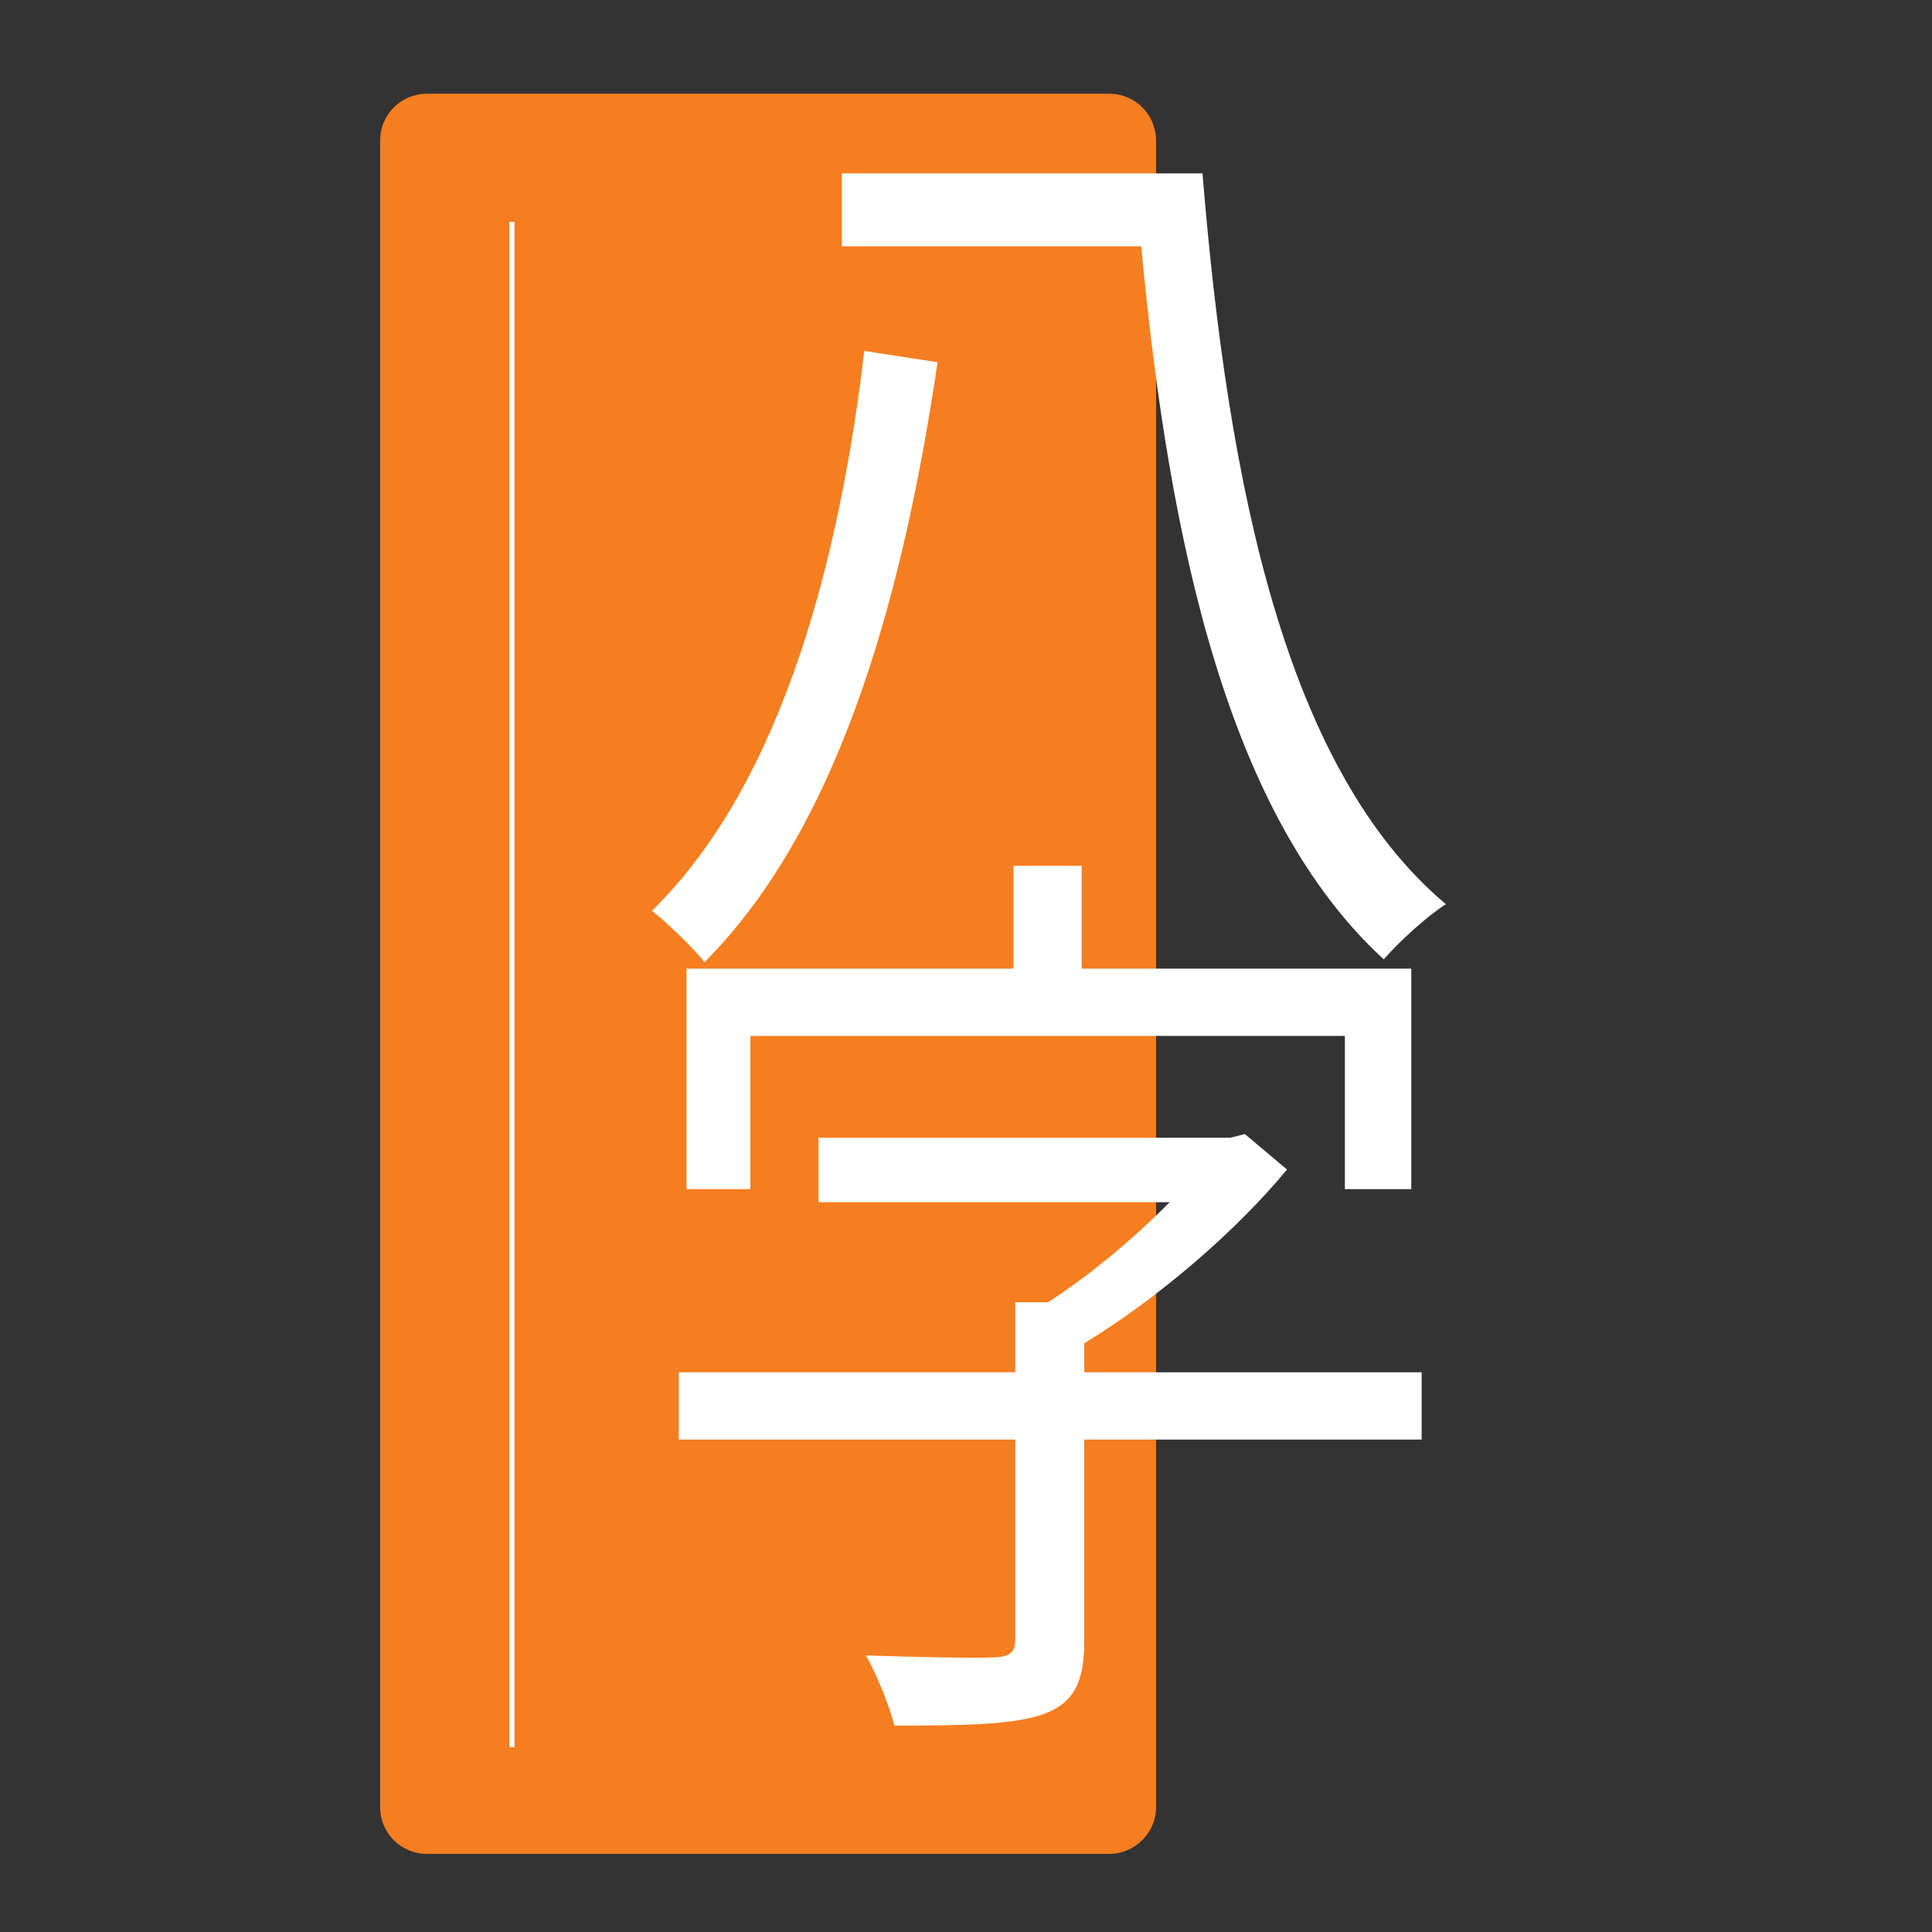
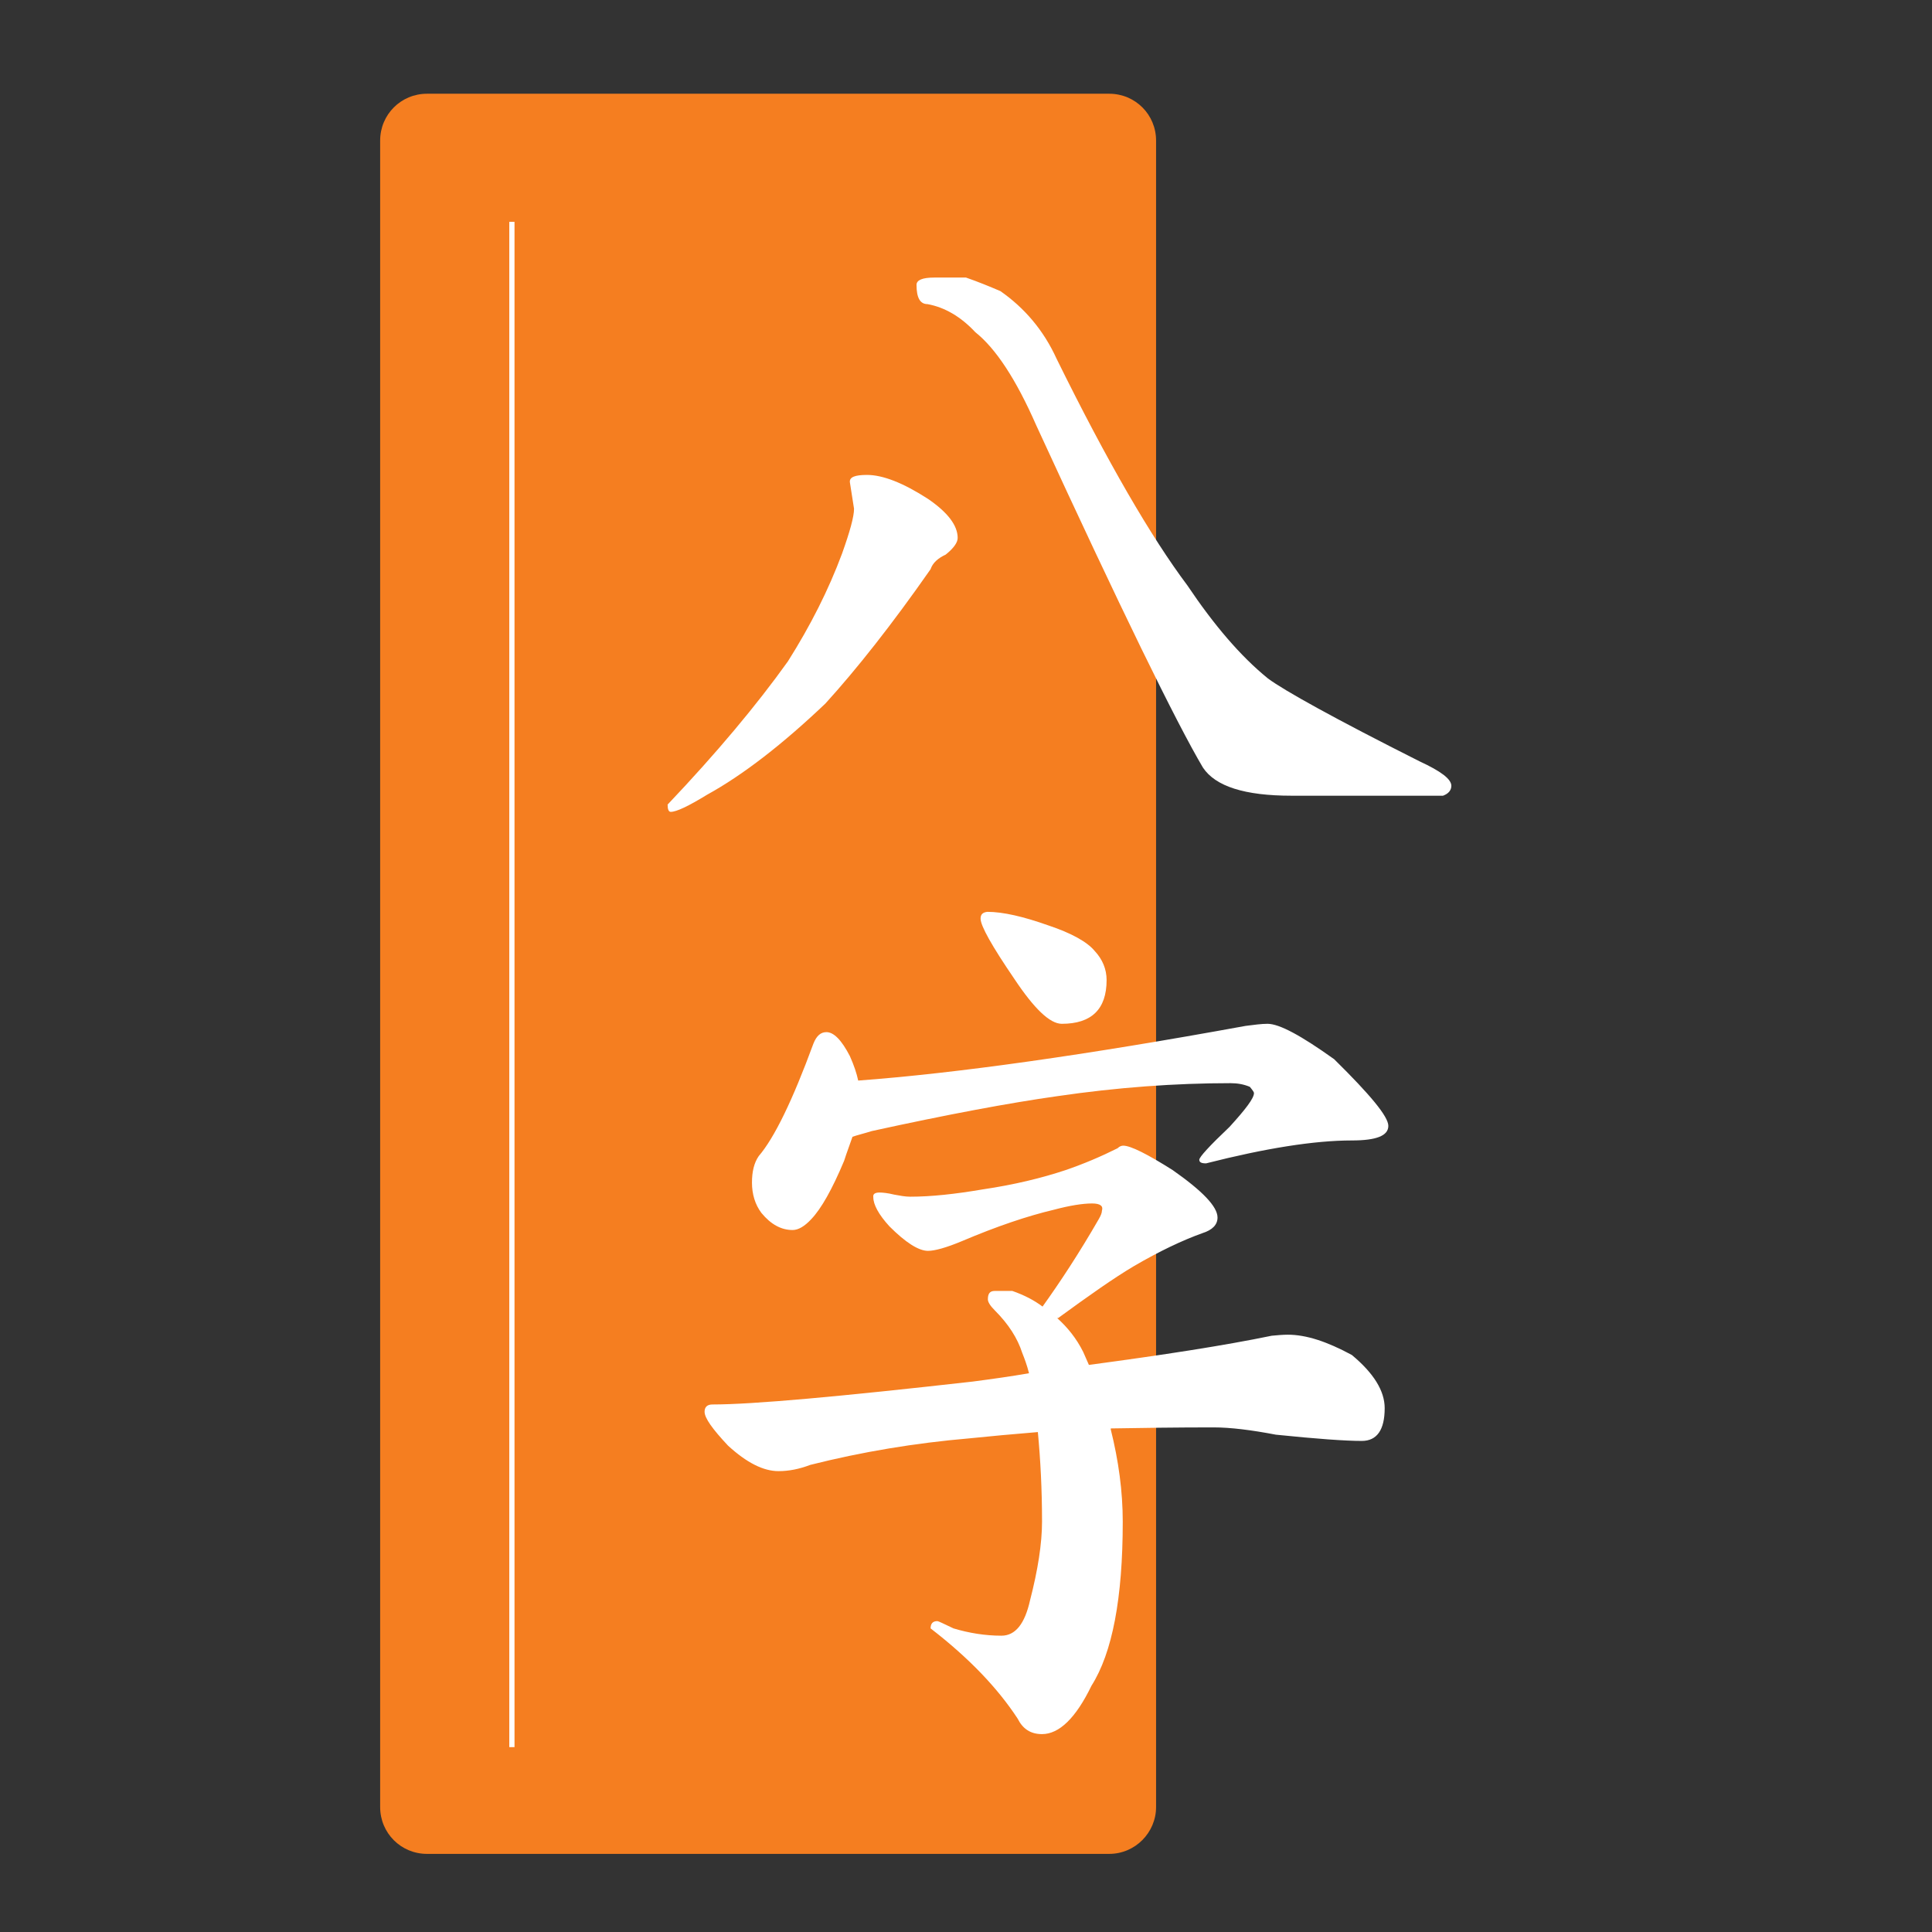
<svg xmlns="http://www.w3.org/2000/svg" version="1.1" id="Layer_1" x="0px" y="0px" viewBox="0 0 371 371" style="enable-background:new 0 0 371 371;" xml:space="preserve">
  <style type="text/css">
	.st0{fill:#333333;}
	.st1{fill:#F57E20;}
	.st2{fill:#FFFFFF;}
- 	.st3{font-family:'DFKaiSho-SB-WIN-RKSJ-H';}
- 	.st4{font-size:179.449px;}
- 	.st5{fill:#FFFFFF;stroke:#FFFFFF;stroke-miterlimit:10;}
+ 	.st3{fill:#FFFFFF;stroke:#FFFFFF;stroke-miterlimit:10;}
</style>
  <rect id="XMLID_1415_" class="st0" width="371" height="371" />
  <path id="XMLID_1201_" class="st1" d="M213,356H82c-5,0-9-4-9-9v-320c0-5,4-9,9-9h131c5,0,9,4,9,9v320C222,351.9,218,356,213,356z" />
-   <text id="XMLID_1228_" transform="matrix(0.9234 0 0 1 118.5635 169.8628)">
-     <tspan x="0" y="0" class="st2 st3 st4">八</tspan>
-     <tspan x="0" y="147.5" class="st2 st3 st4">字</tspan>
-   </text>
-   <line id="XMLID_1269_" class="st5" x1="98.3" y1="42.6" x2="98.3" y2="335.5" />
+   <g id="XMLID_1161_">
+     <path id="XMLID_1162_" class="st2" d="M166.5,91.2c3,0,6.9,1.5,11.7,4.6c3.8,2.6,5.7,5.1,5.7,7.5c0,0.9-0.8,2-2.3,3.2   c-1.5,0.7-2.5,1.6-2.9,2.8c-7.4,10.6-14.2,19.2-20.2,25.8c-8.2,7.8-15.8,13.7-22.7,17.5c-3.6,2.2-5.9,3.3-7,3.3   c-0.4,0-0.6-0.5-0.6-1.4c9.4-9.9,17.1-19.1,23.1-27.5c4.3-6.8,7.8-13.7,10.4-20.7c1.5-4.2,2.3-7.1,2.3-8.6l-0.8-5.1   C163.1,91.6,164.2,91.2,166.5,91.2z M179.4,53.3h6.1c2.3,0.8,4.5,1.7,6.6,2.6c4.6,3.2,8.3,7.5,10.8,13   c9.8,19.9,18.2,34.3,25.1,43.5c5.1,7.6,10.2,13.6,15.5,17.9c3.1,2.3,12.8,7.7,29.1,15.9c4.1,1.9,6.1,3.4,6.1,4.7   c0,0.8-0.5,1.5-1.6,1.9H248c-9,0-14.6-1.8-17-5.4c-5.1-8.6-15.8-30.5-32-65.7c-3.9-8.9-7.8-14.8-11.7-17.9c-2.8-3-5.9-4.8-9.2-5.4   c-1.4,0-2.1-1.2-2.1-3.7C176,53.8,177.1,53.3,179.4,53.3z" />
+     <path id="XMLID_1172_" class="st2" d="M168.9,229c0.6,0,1.6,0.1,2.8,0.4c1.1,0.2,2.1,0.4,3.1,0.4c4,0,8.6-0.5,13.9-1.4   c6.1-0.9,11.4-2.2,15.9-3.7c3.5-1.2,6.8-2.6,10-4.2c0.4-0.4,0.8-0.5,1.1-0.5c1.4,0,4.6,1.6,9.5,4.7c5.7,4,8.6,7,8.6,9.1   c0,1.4-1,2.4-2.9,3c-3.9,1.4-8.3,3.5-13.1,6.3c-3.9,2.3-8.7,5.7-14.6,10H203c2,1.8,3.7,3.9,5,6.5c0.4,0.9,0.8,1.8,1.1,2.5   c14.2-1.9,25.9-3.7,35.1-5.6c1.1-0.1,2.1-0.2,3.1-0.2c3.5,0,7.5,1.3,12.3,3.9c4.2,3.5,6.3,6.9,6.3,10.2c0,4.2-1.5,6.3-4.4,6.3   c-3.2,0-8.7-0.4-16.5-1.2c-4.7-0.9-8.7-1.4-12-1.4c-7.1,0-13.7,0.1-19.7,0.2v0.2c1.5,6,2.3,11.9,2.3,17.7c0,14.7-2,25.2-6,31.5   c-3,6.2-6.2,9.3-9.5,9.3c-2.2,0-3.7-1-4.7-3c-3.8-5.8-9.3-11.6-16.7-17.3c0-0.9,0.4-1.4,1.3-1.4c0.2,0,1.2,0.5,3.1,1.4   c3,0.9,6.1,1.4,9.2,1.4c2.7,0,4.5-2.3,5.5-6.8c1.5-5.8,2.3-10.9,2.3-15.1c0-6.2-0.3-11.9-0.8-17.2c-4.9,0.4-9.2,0.8-13.1,1.2   c-10.5,0.9-20.7,2.6-30.6,5.1c-2.1,0.8-4.1,1.2-6.1,1.2c-2.9,0-6.1-1.6-9.7-4.9c-3-3.2-4.5-5.3-4.5-6.5c0-0.9,0.5-1.4,1.5-1.4   c7.7,0,24.3-1.5,50-4.4c3.8-0.5,7.4-1,10.8-1.6c-0.4-1.6-0.9-2.9-1.3-3.9c-0.9-2.8-2.6-5.5-5.3-8.2c-0.9-0.9-1.3-1.6-1.3-2.1   c0-1.1,0.4-1.6,1.3-1.6h3.4c2.3,0.8,4.2,1.8,5.8,3c3.3-4.6,7-10.2,10.8-16.8c0.4-0.7,0.6-1.2,0.6-1.6c0.3-0.9-0.3-1.4-1.9-1.4   c-1.8,0-4.3,0.4-7.3,1.2c-5.1,1.2-11,3.2-17.6,6c-3.1,1.3-5.3,1.9-6.6,1.9c-1.8,0-4.3-1.6-7.4-4.7c-2.1-2.3-3.1-4.2-3.1-5.6   C167.6,229.3,168,229,168.9,229z M158.7,198.2c1.4,0,2.9,1.5,4.5,4.6c0.8,1.8,1.3,3.3,1.6,4.7c18.9-1.4,43.7-4.9,74.4-10.5   c1.6-0.2,3-0.4,4.2-0.4c2.3,0,6.5,2.3,12.8,6.8c6.9,6.8,10.4,11,10.4,12.8c0,1.9-2.3,2.8-7,2.8c-7.2,0-16.6,1.5-28,4.4   c-0.9,0-1.3-0.2-1.3-0.7c0-0.5,1.9-2.6,5.8-6.3c3.1-3.4,4.7-5.5,4.7-6.5c0-0.2-0.3-0.6-0.8-1.2c-1.2-0.5-2.4-0.7-3.7-0.7   c-10.6,0-21.7,0.8-33.3,2.5c-9.2,1.3-21,3.5-35.6,6.7c-1.6,0.5-2.9,0.8-3.7,1.1c-0.5,1.5-1.1,3-1.6,4.6c-2.3,5.5-4.4,9.2-6.3,11.2   c-1.3,1.4-2.5,2.1-3.6,2.1c-2.2,0-4.2-1.1-6-3.3c-1.2-1.6-1.8-3.6-1.8-5.8c0-2.1,0.4-3.8,1.3-5.1c3-3.5,6.5-10.7,10.5-21.6   C156.8,198.9,157.6,198.2,158.7,198.2z M189.6,175.1c3,0,6.9,0.9,11.7,2.6c4.5,1.5,7.5,3.2,8.9,4.9c1.5,1.6,2.3,3.5,2.3,5.6   c0,5.6-2.9,8.4-8.6,8.4c-2.3,0-5.3-2.9-9.1-8.6c-4.3-6.3-6.5-10.2-6.5-11.6C188.3,175.6,188.7,175.2,189.6,175.1z" />
+   </g>
+   <line id="XMLID_1269_" class="st3" x1="98.3" y1="42.6" x2="98.3" y2="335.5" />
</svg>
